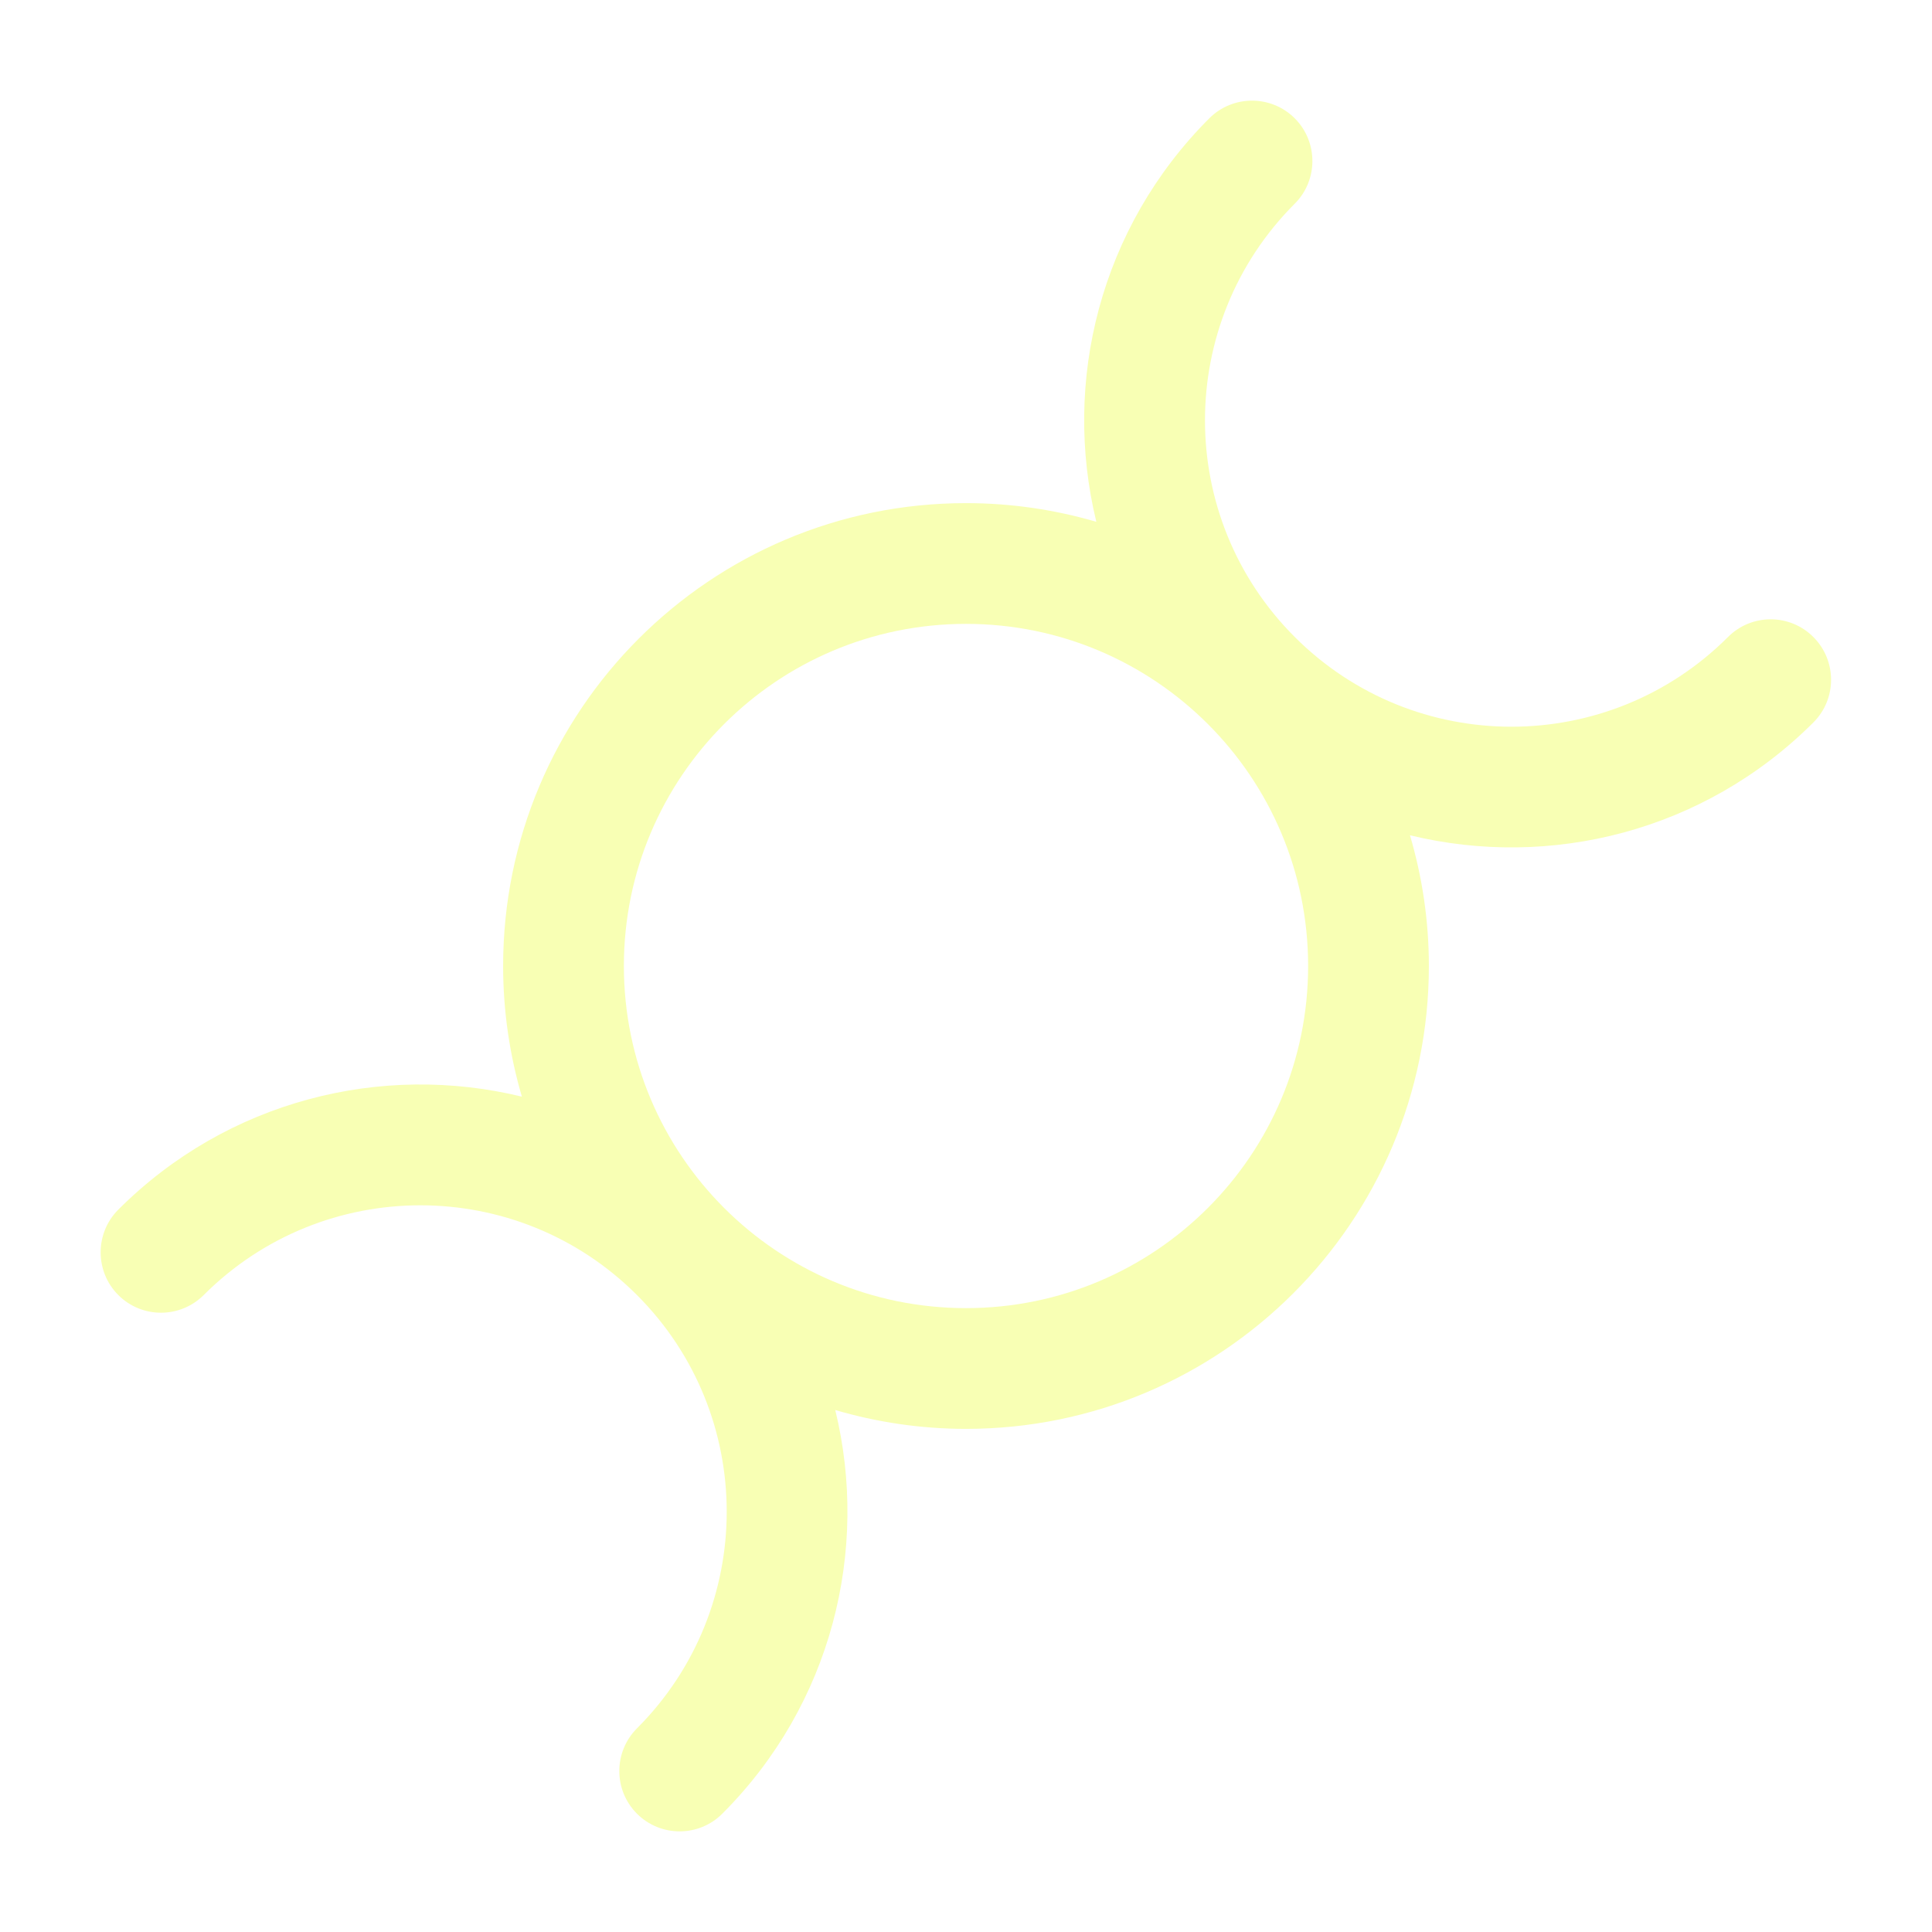
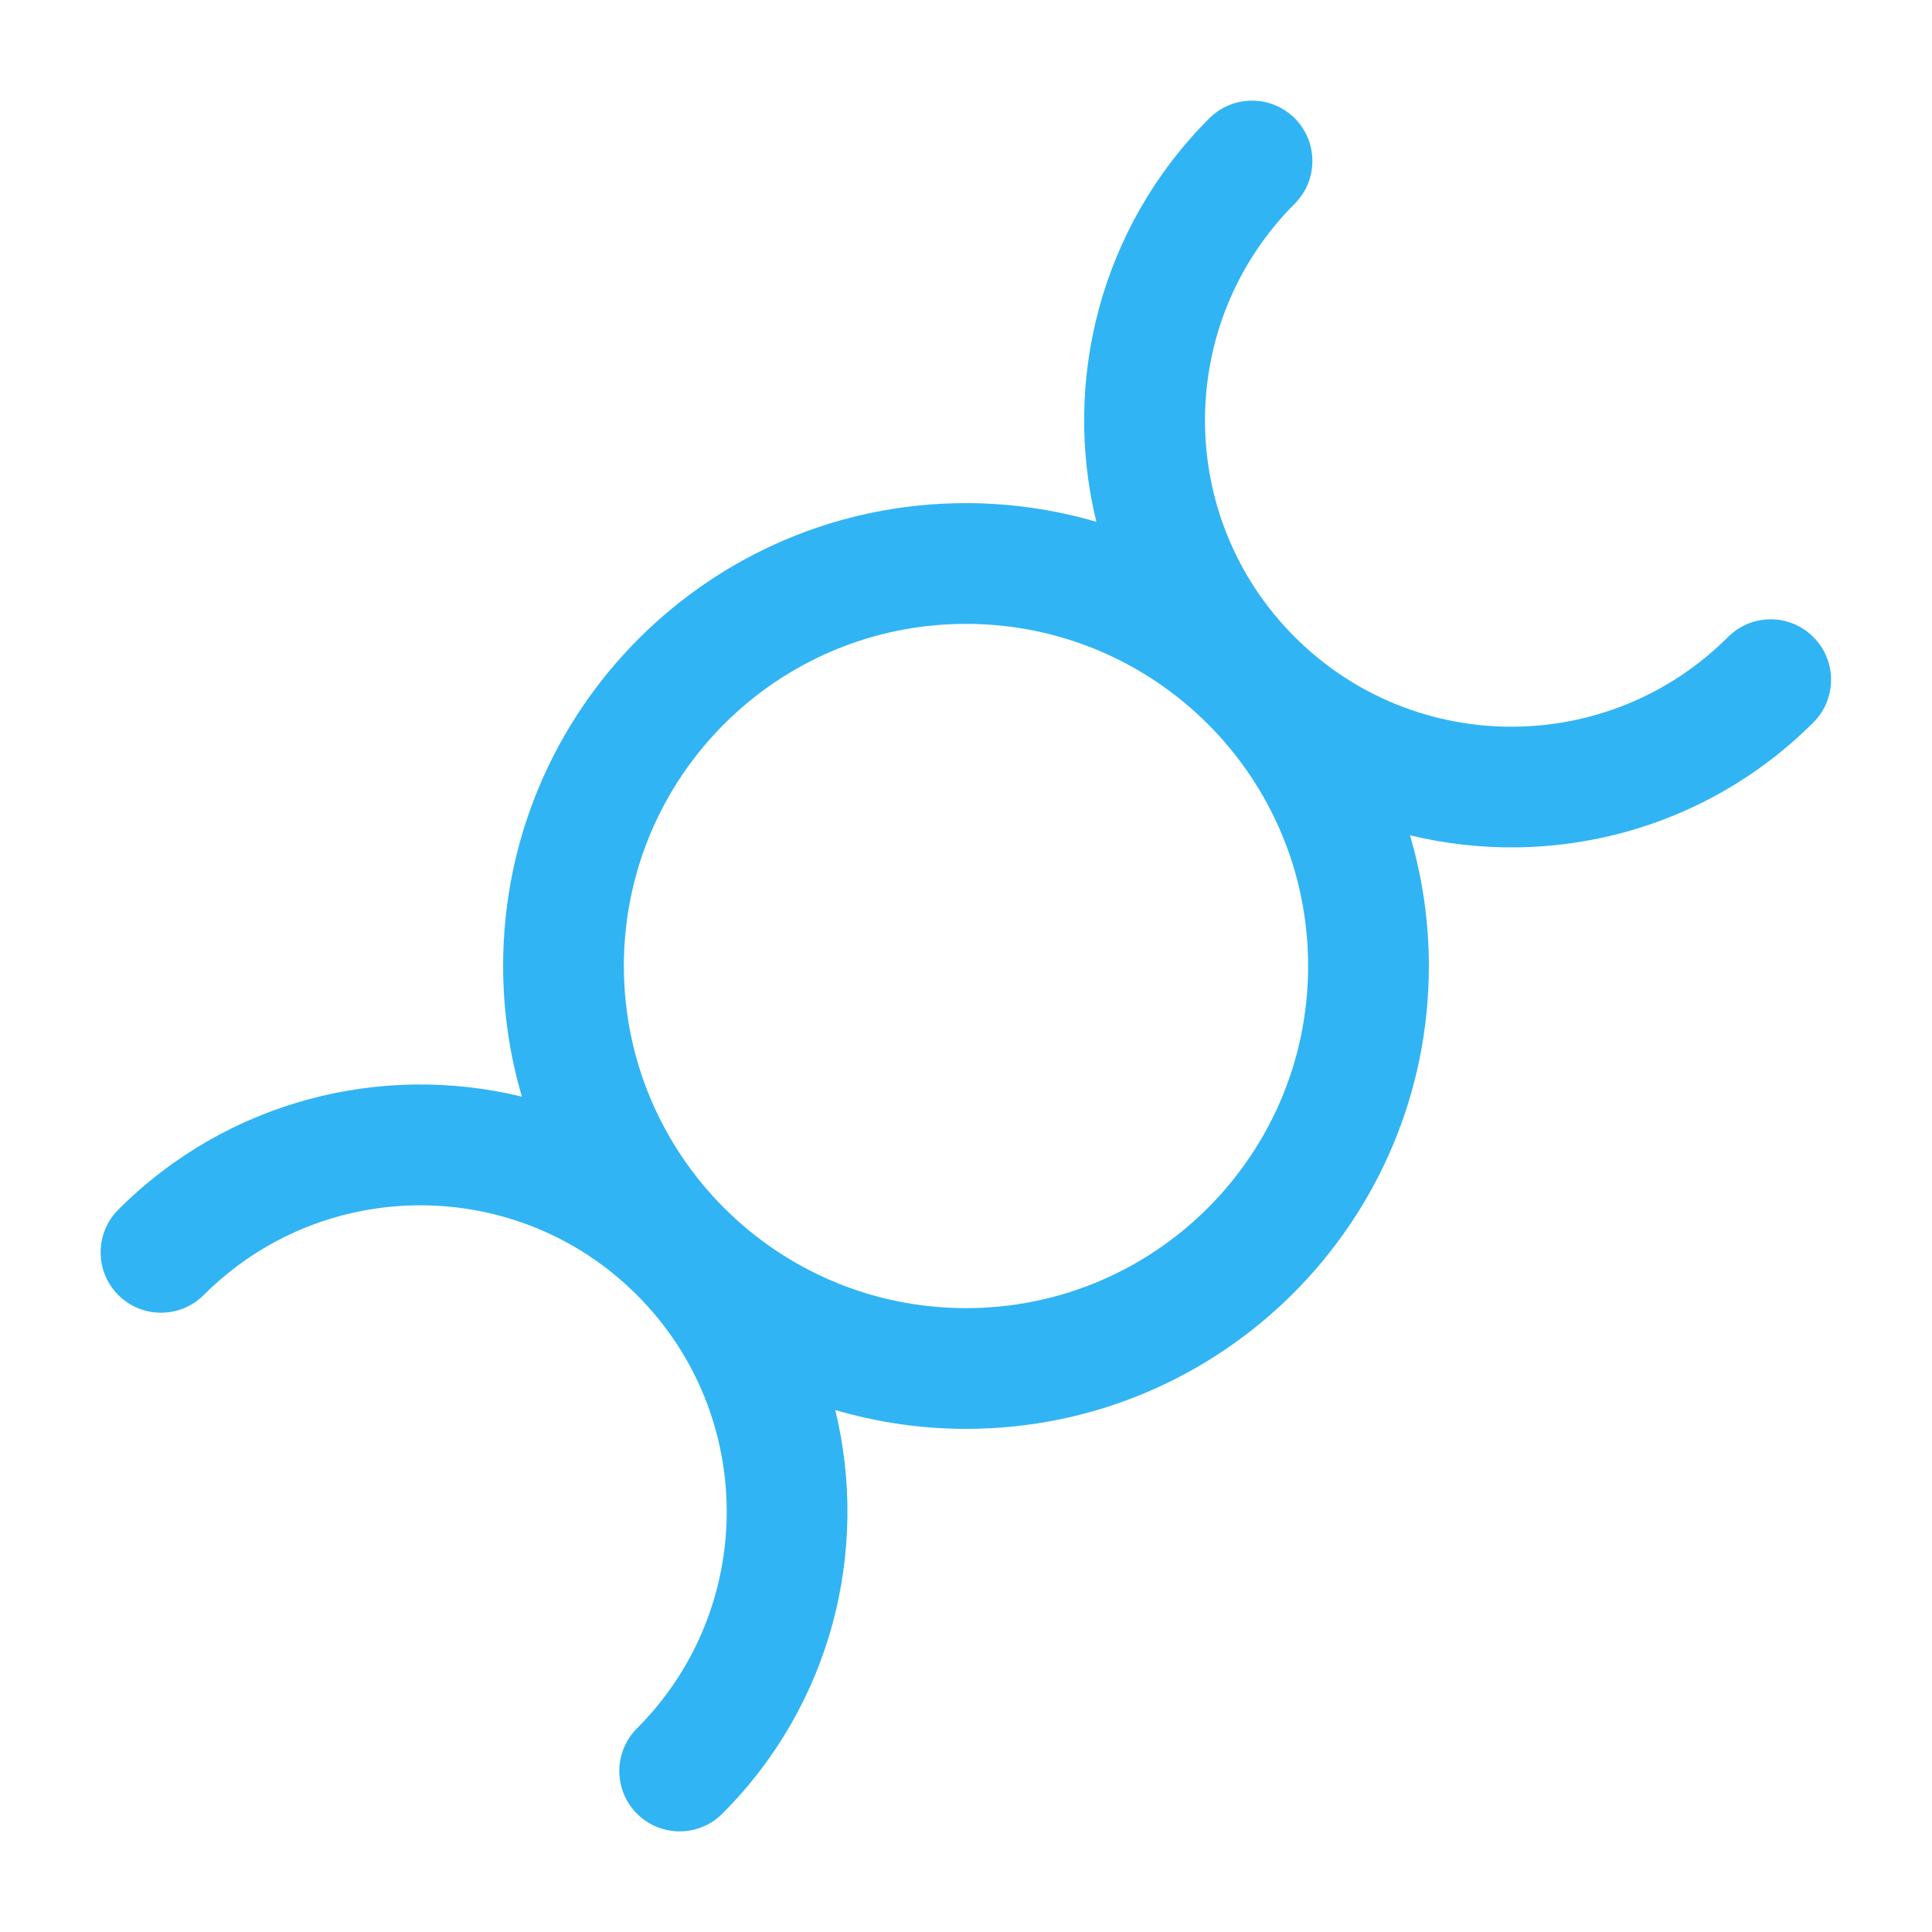
<svg xmlns="http://www.w3.org/2000/svg" preserveAspectRatio="none" overflow="visible" style="display: block;" width="24" height="24" viewBox="0 0 24 24" fill="none">
  <g id="dna">
-     <path id="Union" fill-rule="evenodd" clip-rule="evenodd" d="M15.022 1.47C15.315 1.177 15.791 1.177 16.084 1.47C16.376 1.763 16.376 2.238 16.084 2.53C14.597 4.017 14.597 6.427 16.084 7.913C17.57 9.399 19.98 9.399 21.466 7.913C21.759 7.62 22.233 7.62 22.526 7.913C22.819 8.206 22.82 8.681 22.527 8.974C21.169 10.332 19.256 10.799 17.515 10.376C17.667 10.891 17.75 11.436 17.75 12C17.75 15.176 15.175 17.75 12 17.75C11.436 17.75 10.891 17.667 10.376 17.516C10.8 19.256 10.333 21.171 8.973 22.53C8.681 22.823 8.206 22.823 7.913 22.531C7.62 22.238 7.62 21.763 7.913 21.47C9.399 19.983 9.399 17.574 7.913 16.088C6.427 14.601 4.017 14.601 2.53 16.088C2.237 16.38 1.762 16.38 1.47 16.088C1.177 15.795 1.177 15.319 1.47 15.026C2.829 13.667 4.743 13.199 6.483 13.623C6.332 13.108 6.25 12.564 6.25 12C6.25 8.824 8.824 6.25 12 6.25C12.562 6.25 13.105 6.332 13.619 6.482C13.195 4.742 13.663 2.829 15.022 1.47ZM12 7.75C9.653 7.75 7.75 9.653 7.75 12C7.75 14.347 9.653 16.25 12 16.25C14.347 16.25 16.25 14.347 16.25 12C16.25 9.653 14.347 7.75 12 7.75Z" fill="#F8FFB4" />
+     <path id="Union" fill-rule="evenodd" clip-rule="evenodd" d="M15.022 1.47C15.315 1.177 15.791 1.177 16.084 1.47C16.376 1.763 16.376 2.238 16.084 2.53C14.597 4.017 14.597 6.427 16.084 7.913C17.57 9.399 19.98 9.399 21.466 7.913C21.759 7.62 22.233 7.62 22.526 7.913C22.819 8.206 22.82 8.681 22.527 8.974C21.169 10.332 19.256 10.799 17.515 10.376C17.667 10.891 17.75 11.436 17.75 12C17.75 15.176 15.175 17.75 12 17.75C11.436 17.75 10.891 17.667 10.376 17.516C10.8 19.256 10.333 21.171 8.973 22.53C8.681 22.823 8.206 22.823 7.913 22.531C7.62 22.238 7.62 21.763 7.913 21.47C9.399 19.983 9.399 17.574 7.913 16.088C6.427 14.601 4.017 14.601 2.53 16.088C2.237 16.38 1.762 16.38 1.47 16.088C1.177 15.795 1.177 15.319 1.47 15.026C2.829 13.667 4.743 13.199 6.483 13.623C6.332 13.108 6.25 12.564 6.25 12C6.25 8.824 8.824 6.25 12 6.25C12.562 6.25 13.105 6.332 13.619 6.482C13.195 4.742 13.663 2.829 15.022 1.47ZM12 7.75C9.653 7.75 7.75 9.653 7.75 12C7.75 14.347 9.653 16.25 12 16.25C14.347 16.25 16.25 14.347 16.25 12C16.25 9.653 14.347 7.75 12 7.75Z" fill="#31B4F4" />
  </g>
</svg>
